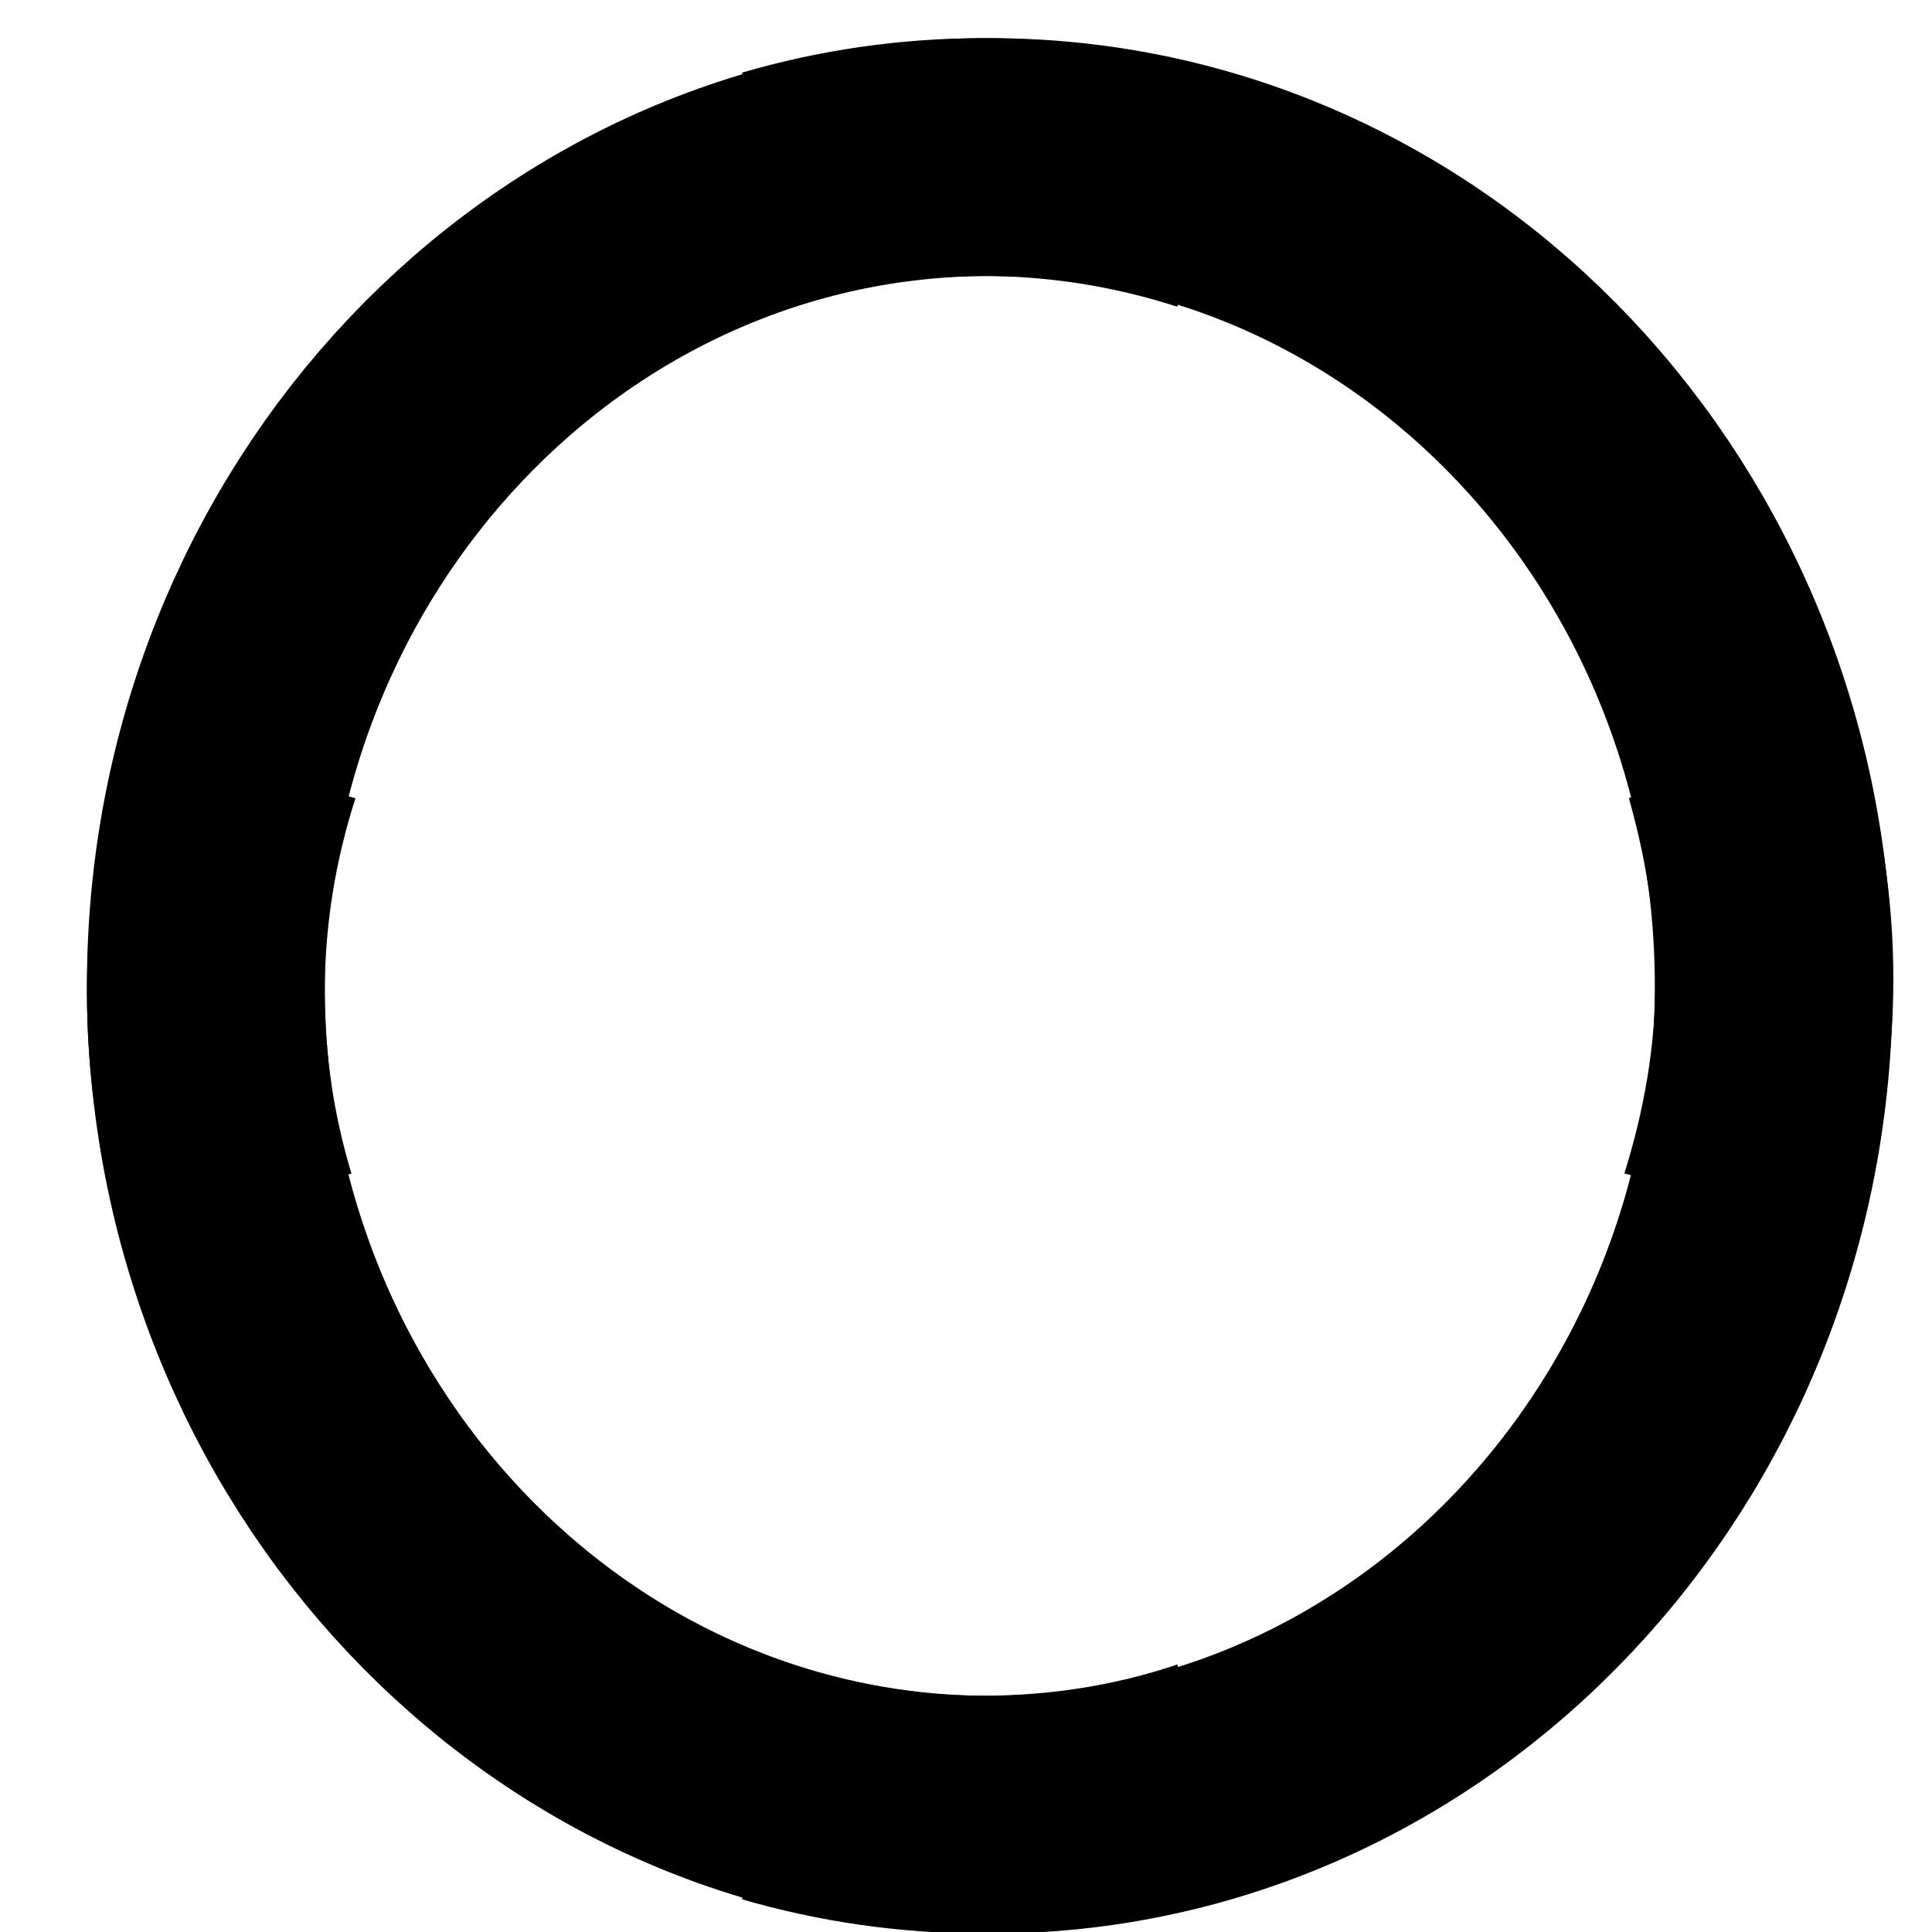
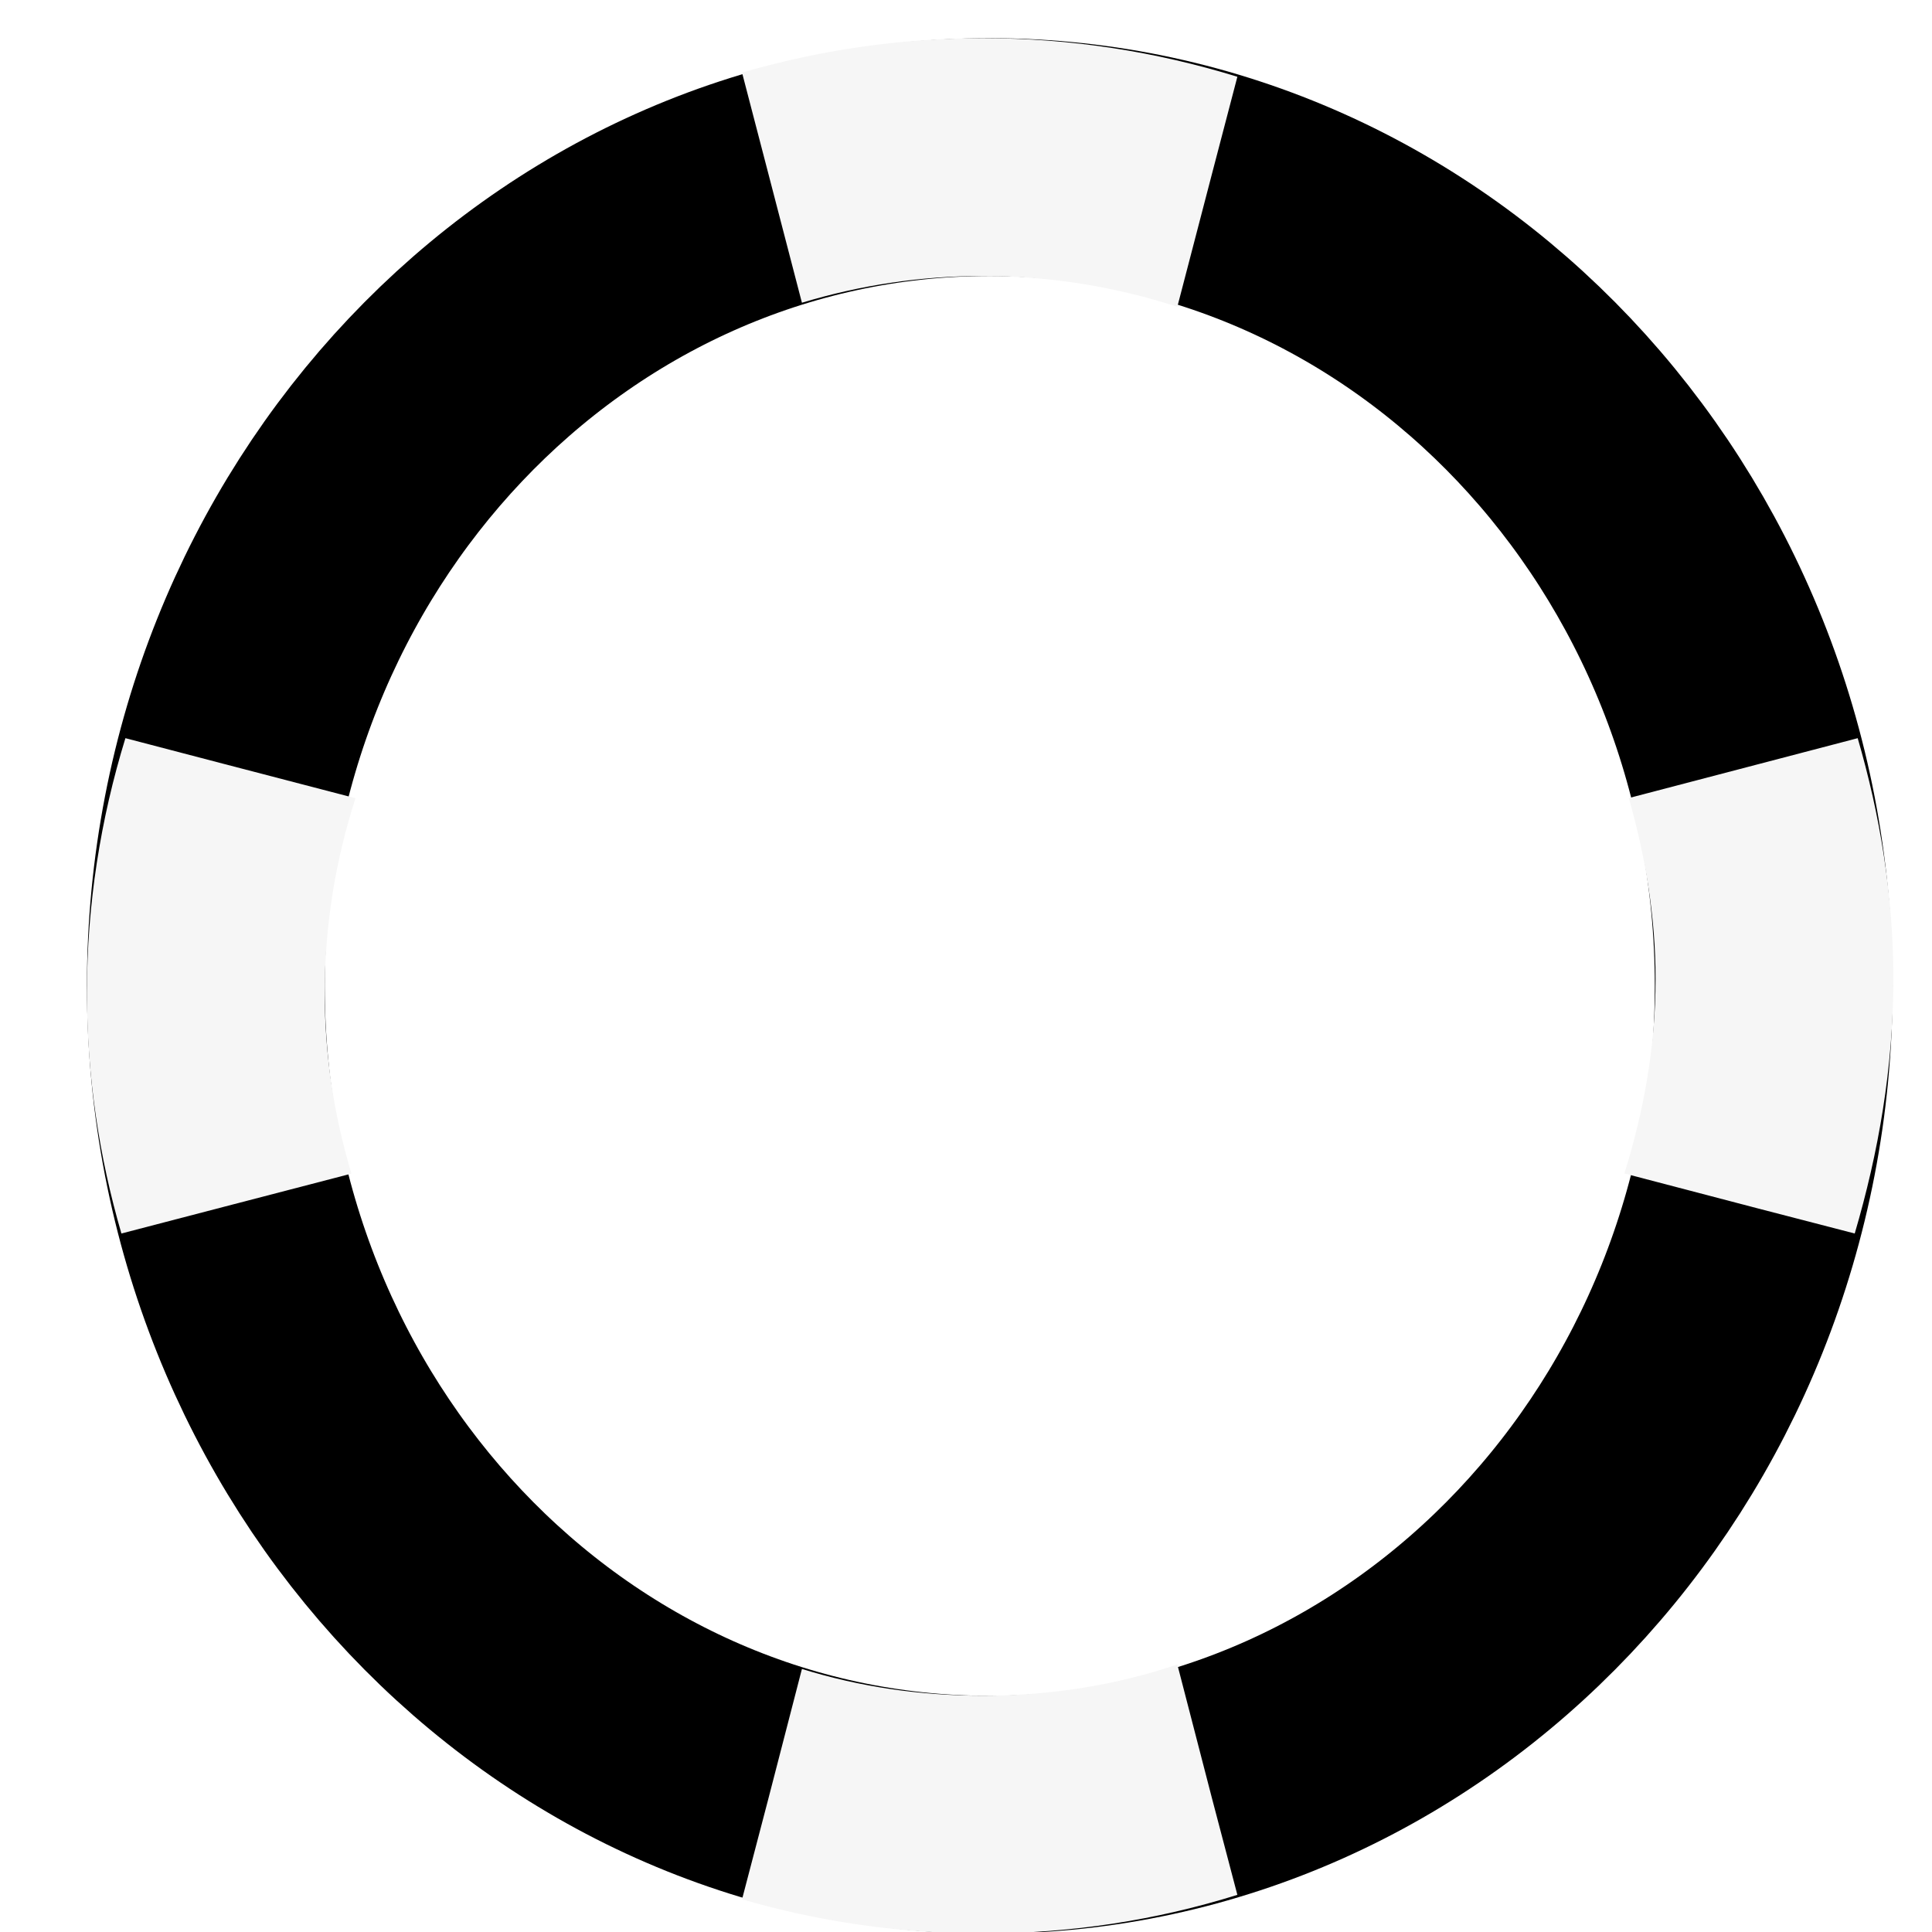
<svg xmlns="http://www.w3.org/2000/svg" id="svg2" height="130" viewBox="0 0 130 130" version="1.0" width="130">
  <defs id="defs36" />
  <style id="current-color-scheme" type="text/css">
      .ColorScheme-Text {
      }
      .ColorScheme-Background{
      }
      .ColorScheme-Highlight{
      }
      .ColorScheme-ViewText {
      }
      .ColorScheme-ViewBackground{
      }
      .ColorScheme-ViewHover {
      }
      .ColorScheme-ViewFocus{
      }
      .ColorScheme-ButtonText {
      }
      .ColorScheme-ButtonBackground{
      }
      .ColorScheme-ButtonHover {
      }
      .ColorScheme-ButtonFocus{
      }
  </style>
  <g id="g4422" transform="matrix(0.079592,0,0,0.079592,10.43164,34.47815)" style="fill:#000055;fill-opacity:0.14;stroke-width:82.182" />
  <g id="busywidget">
    <rect style="fill:none;fill-opacity:0.14;stroke-width:6.541" y="2.34" width="128" height="128" x="2.6" id="rect4416" />
    <ellipse ry="55.77" rx="52.75" cy="66.34" cx="66.6" id="ring" class="ColorScheme-ViewHover" style="opacity:1;fill:none;fill-opacity:1;fill-rule:evenodd;stroke:currentColor;stroke-width:16.003;stroke-linecap:square;stroke-linejoin:miter;stroke-miterlimit:4;stroke-dasharray:none;stroke-dashoffset:0;stroke-opacity:1;paint-order:normal" />
-     <path id="qqa" class="ColorScheme-Text" d="m 66.13,2.569 c -5.62,0 -11.05,0.818 -16.2,2.317 l 1.78,6.834 2.25,8.65 c 3.87,-1.17 7.95,-1.8 12.17,-1.8 4.55,0 8.94,0.73 13.09,2.07 L 81.55,11.7 83.26,5.165 C 77.83,3.488 72.09,2.569 66.13,2.569 Z" style="font-style:normal;font-variant:normal;font-weight:normal;font-stretch:normal;font-size:medium;line-height:normal;font-family:sans-serif;font-variant-ligatures:normal;font-variant-position:normal;font-variant-caps:normal;font-variant-numeric:normal;font-variant-alternates:normal;font-feature-settings:normal;text-indent:0;text-align:start;text-decoration:none;text-decoration-line:none;text-decoration-style:solid;text-decoration-color:#000000;letter-spacing:normal;word-spacing:normal;text-transform:none;writing-mode:lr-tb;direction:ltr;text-orientation:mixed;dominant-baseline:auto;baseline-shift:baseline;text-anchor:start;white-space:normal;shape-padding:0;clip-rule:nonzero;display:inline;overflow:visible;visibility:visible;opacity:1;isolation:auto;mix-blend-mode:normal;color-interpolation:sRGB;color-interpolation-filters:linearRGB;solid-color:#000000;solid-opacity:1;vector-effect:none;fill:currentColor;fill-opacity:1;fill-rule:evenodd;stroke:none;stroke-width:16.003;stroke-linecap:square;stroke-linejoin:miter;stroke-miterlimit:4;stroke-dasharray:none;stroke-dashoffset:0;stroke-opacity:1;paint-order:normal;color-rendering:auto;image-rendering:auto;shape-rendering:auto;text-rendering:auto;enable-background:accumulate" />
-     <path style="font-style:normal;font-variant:normal;font-weight:normal;font-stretch:normal;font-size:medium;line-height:normal;font-family:sans-serif;font-variant-ligatures:normal;font-variant-position:normal;font-variant-caps:normal;font-variant-numeric:normal;font-variant-alternates:normal;font-feature-settings:normal;text-indent:0;text-align:start;text-decoration:none;text-decoration-line:none;text-decoration-style:solid;text-decoration-color:#000000;letter-spacing:normal;word-spacing:normal;text-transform:none;writing-mode:lr-tb;direction:ltr;text-orientation:mixed;dominant-baseline:auto;baseline-shift:baseline;text-anchor:start;white-space:normal;shape-padding:0;clip-rule:nonzero;display:inline;overflow:visible;visibility:visible;opacity:1;isolation:auto;mix-blend-mode:normal;color-interpolation:sRGB;color-interpolation-filters:linearRGB;solid-color:#000000;solid-opacity:1;vector-effect:none;fill:currentColor;fill-opacity:1;fill-rule:evenodd;stroke:none;stroke-width:16.003;stroke-linecap:square;stroke-linejoin:miter;stroke-miterlimit:4;stroke-dasharray:none;stroke-dashoffset:0;stroke-opacity:1;paint-order:normal;color-rendering:auto;image-rendering:auto;shape-rendering:auto;text-rendering:auto;enable-background:accumulate" class="ColorScheme-Text" d="m 66.13,130.1 c -5.62,0 -11.05,-0.8 -16.2,-2.3 l 1.78,-6.8 2.25,-8.7 c 3.87,1.2 7.95,1.8 12.17,1.8 4.55,0 8.94,-0.7 13.09,-2.1 l 2.33,9 1.71,6.5 c -5.43,1.7 -11.17,2.6 -17.13,2.6 z" id="qqd" />
-     <path style="font-style:normal;font-variant:normal;font-weight:normal;font-stretch:normal;font-size:medium;line-height:normal;font-family:sans-serif;font-variant-ligatures:normal;font-variant-position:normal;font-variant-caps:normal;font-variant-numeric:normal;font-variant-alternates:normal;font-feature-settings:normal;text-indent:0;text-align:start;text-decoration:none;text-decoration-line:none;text-decoration-style:solid;text-decoration-color:#000000;letter-spacing:normal;word-spacing:normal;text-transform:none;writing-mode:lr-tb;direction:ltr;text-orientation:mixed;dominant-baseline:auto;baseline-shift:baseline;text-anchor:start;white-space:normal;shape-padding:0;clip-rule:nonzero;display:inline;overflow:visible;visibility:visible;opacity:1;isolation:auto;mix-blend-mode:normal;color-interpolation:sRGB;color-interpolation-filters:linearRGB;solid-color:#000000;solid-opacity:1;vector-effect:none;fill:currentColor;fill-opacity:1;fill-rule:evenodd;stroke:none;stroke-width:16.003;stroke-linecap:square;stroke-linejoin:miter;stroke-miterlimit:4;stroke-dasharray:none;stroke-dashoffset:0;stroke-opacity:1;paint-order:normal;color-rendering:auto;image-rendering:auto;shape-rendering:auto;text-rendering:auto;enable-background:accumulate" class="ColorScheme-Text" d="m 5.849,66.8 c 0,5.62 0.82,11.05 2.32,16.2 L 15,81.22 23.65,78.97 c -1.17,-3.87 -1.8,-7.95 -1.8,-12.17 0,-4.55 0.73,-8.94 2.07,-13.09 L 14.98,51.38 8.439,49.67 C 6.769,55.1 5.849,60.84 5.849,66.8 Z" id="qqb" />
-     <path style="font-style:normal;font-variant:normal;font-weight:normal;font-stretch:normal;font-size:medium;line-height:normal;font-family:sans-serif;font-variant-ligatures:normal;font-variant-position:normal;font-variant-caps:normal;font-variant-numeric:normal;font-variant-alternates:normal;font-feature-settings:normal;text-indent:0;text-align:start;text-decoration:none;text-decoration-line:none;text-decoration-style:solid;text-decoration-color:#000000;letter-spacing:normal;word-spacing:normal;text-transform:none;writing-mode:lr-tb;direction:ltr;text-orientation:mixed;dominant-baseline:auto;baseline-shift:baseline;text-anchor:start;white-space:normal;shape-padding:0;clip-rule:nonzero;display:inline;overflow:visible;visibility:visible;opacity:1;isolation:auto;mix-blend-mode:normal;color-interpolation:sRGB;color-interpolation-filters:linearRGB;solid-color:#000000;solid-opacity:1;vector-effect:none;fill:currentColor;fill-opacity:1;fill-rule:evenodd;stroke:none;stroke-width:16.003;stroke-linecap:square;stroke-linejoin:miter;stroke-miterlimit:4;stroke-dasharray:none;stroke-dashoffset:0;stroke-opacity:1;paint-order:normal;color-rendering:auto;image-rendering:auto;shape-rendering:auto;text-rendering:auto;enable-background:accumulate" class="ColorScheme-Text" d="m 127.4,65.87 c 0,-5.62 -0.9,-11.05 -2.4,-16.2 l -6.8,1.78 -8.6,2.25 c 1.1,3.87 1.8,7.95 1.8,12.17 0,4.55 -0.8,8.94 -2.1,13.09 l 8.9,2.33 6.6,1.71 c 1.6,-5.43 2.6,-11.17 2.6,-17.13 z" id="qqc" />
+     <path id="qqa" class="ColorScheme-Text" d="m 66.13,2.569 c -5.62,0 -11.05,0.818 -16.2,2.317 l 1.78,6.834 2.25,8.65 c 3.87,-1.17 7.95,-1.8 12.17,-1.8 4.55,0 8.94,0.73 13.09,2.07 L 81.55,11.7 83.26,5.165 C 77.83,3.488 72.09,2.569 66.13,2.569 Z" style="font-style:normal;font-variant:normal;font-weight:normal;font-stretch:normal;font-size:medium;line-height:normal;font-family:sans-serif;font-variant-ligatures:normal;font-variant-position:normal;font-variant-caps:normal;font-variant-numeric:normal;font-variant-alternates:normal;font-feature-settings:normal;text-indent:0;text-align:start;text-decoration:none;text-decoration-line:none;text-decoration-style:solid;text-decoration-color:#000000;letter-spacing:normal;word-spacing:normal;text-transform:none;writing-mode:lr-tb;direction:ltr;text-orientation:mixed;dominant-baseline:auto;baseline-shift:baseline;text-anchor:start;white-space:normal;shape-padding:0;clip-rule:nonzero;display:inline;overflow:visible;visibility:visible;opacity:1;isolation:auto;mix-blend-mode:normal;color-interpolation:sRGB;color-interpolation-filters:linearRGB;solid-color:#000000;solid-opacity:1;vector-effect:none;fill:#f6f6f6;fill-opacity:1;fill-rule:evenodd;stroke:none;stroke-width:16.003;stroke-linecap:square;stroke-linejoin:miter;stroke-miterlimit:4;stroke-dasharray:none;stroke-dashoffset:0;stroke-opacity:1;paint-order:normal;color-rendering:auto;image-rendering:auto;shape-rendering:auto;text-rendering:auto;enable-background:accumulate" />
+     <path style="font-style:normal;font-variant:normal;font-weight:normal;font-stretch:normal;font-size:medium;line-height:normal;font-family:sans-serif;font-variant-ligatures:normal;font-variant-position:normal;font-variant-caps:normal;font-variant-numeric:normal;font-variant-alternates:normal;font-feature-settings:normal;text-indent:0;text-align:start;text-decoration:none;text-decoration-line:none;text-decoration-style:solid;text-decoration-color:#000000;letter-spacing:normal;word-spacing:normal;text-transform:none;writing-mode:lr-tb;direction:ltr;text-orientation:mixed;dominant-baseline:auto;baseline-shift:baseline;text-anchor:start;white-space:normal;shape-padding:0;clip-rule:nonzero;display:inline;overflow:visible;visibility:visible;opacity:1;isolation:auto;mix-blend-mode:normal;color-interpolation:sRGB;color-interpolation-filters:linearRGB;solid-color:#000000;solid-opacity:1;vector-effect:none;fill:#f6f6f6;fill-opacity:1;fill-rule:evenodd;stroke:none;stroke-width:16.003;stroke-linecap:square;stroke-linejoin:miter;stroke-miterlimit:4;stroke-dasharray:none;stroke-dashoffset:0;stroke-opacity:1;paint-order:normal;color-rendering:auto;image-rendering:auto;shape-rendering:auto;text-rendering:auto;enable-background:accumulate" class="ColorScheme-Text" d="m 66.13,130.1 c -5.62,0 -11.05,-0.8 -16.2,-2.3 l 1.78,-6.8 2.25,-8.7 c 3.87,1.2 7.95,1.8 12.17,1.8 4.55,0 8.94,-0.7 13.09,-2.1 l 2.33,9 1.71,6.5 c -5.43,1.7 -11.17,2.6 -17.13,2.6 z" id="qqd" />
+     <path style="font-style:normal;font-variant:normal;font-weight:normal;font-stretch:normal;font-size:medium;line-height:normal;font-family:sans-serif;font-variant-ligatures:normal;font-variant-position:normal;font-variant-caps:normal;font-variant-numeric:normal;font-variant-alternates:normal;font-feature-settings:normal;text-indent:0;text-align:start;text-decoration:none;text-decoration-line:none;text-decoration-style:solid;text-decoration-color:#000000;letter-spacing:normal;word-spacing:normal;text-transform:none;writing-mode:lr-tb;direction:ltr;text-orientation:mixed;dominant-baseline:auto;baseline-shift:baseline;text-anchor:start;white-space:normal;shape-padding:0;clip-rule:nonzero;display:inline;overflow:visible;visibility:visible;opacity:1;isolation:auto;mix-blend-mode:normal;color-interpolation:sRGB;color-interpolation-filters:linearRGB;solid-color:#000000;solid-opacity:1;vector-effect:none;fill:#f6f6f6;fill-opacity:1;fill-rule:evenodd;stroke:none;stroke-width:16.003;stroke-linecap:square;stroke-linejoin:miter;stroke-miterlimit:4;stroke-dasharray:none;stroke-dashoffset:0;stroke-opacity:1;paint-order:normal;color-rendering:auto;image-rendering:auto;shape-rendering:auto;text-rendering:auto;enable-background:accumulate" class="ColorScheme-Text" d="m 5.849,66.8 c 0,5.62 0.82,11.05 2.32,16.2 L 15,81.22 23.65,78.97 c -1.17,-3.87 -1.8,-7.95 -1.8,-12.17 0,-4.55 0.73,-8.94 2.07,-13.09 L 14.98,51.38 8.439,49.67 C 6.769,55.1 5.849,60.84 5.849,66.8 Z" id="qqb" />
+     <path style="font-style:normal;font-variant:normal;font-weight:normal;font-stretch:normal;font-size:medium;line-height:normal;font-family:sans-serif;font-variant-ligatures:normal;font-variant-position:normal;font-variant-caps:normal;font-variant-numeric:normal;font-variant-alternates:normal;font-feature-settings:normal;text-indent:0;text-align:start;text-decoration:none;text-decoration-line:none;text-decoration-style:solid;text-decoration-color:#000000;letter-spacing:normal;word-spacing:normal;text-transform:none;writing-mode:lr-tb;direction:ltr;text-orientation:mixed;dominant-baseline:auto;baseline-shift:baseline;text-anchor:start;white-space:normal;shape-padding:0;clip-rule:nonzero;display:inline;overflow:visible;visibility:visible;opacity:1;isolation:auto;mix-blend-mode:normal;color-interpolation:sRGB;color-interpolation-filters:linearRGB;solid-color:#000000;solid-opacity:1;vector-effect:none;fill:#f6f6f6;fill-opacity:1;fill-rule:evenodd;stroke:none;stroke-width:16.003;stroke-linecap:square;stroke-linejoin:miter;stroke-miterlimit:4;stroke-dasharray:none;stroke-dashoffset:0;stroke-opacity:1;paint-order:normal;color-rendering:auto;image-rendering:auto;shape-rendering:auto;text-rendering:auto;enable-background:accumulate" class="ColorScheme-Text" d="m 127.4,65.87 c 0,-5.62 -0.9,-11.05 -2.4,-16.2 l -6.8,1.78 -8.6,2.25 c 1.1,3.87 1.8,7.95 1.8,12.17 0,4.55 -0.8,8.94 -2.1,13.09 l 8.9,2.33 6.6,1.71 c 1.6,-5.43 2.6,-11.17 2.6,-17.13 z" id="qqc" />
  </g>
</svg>
